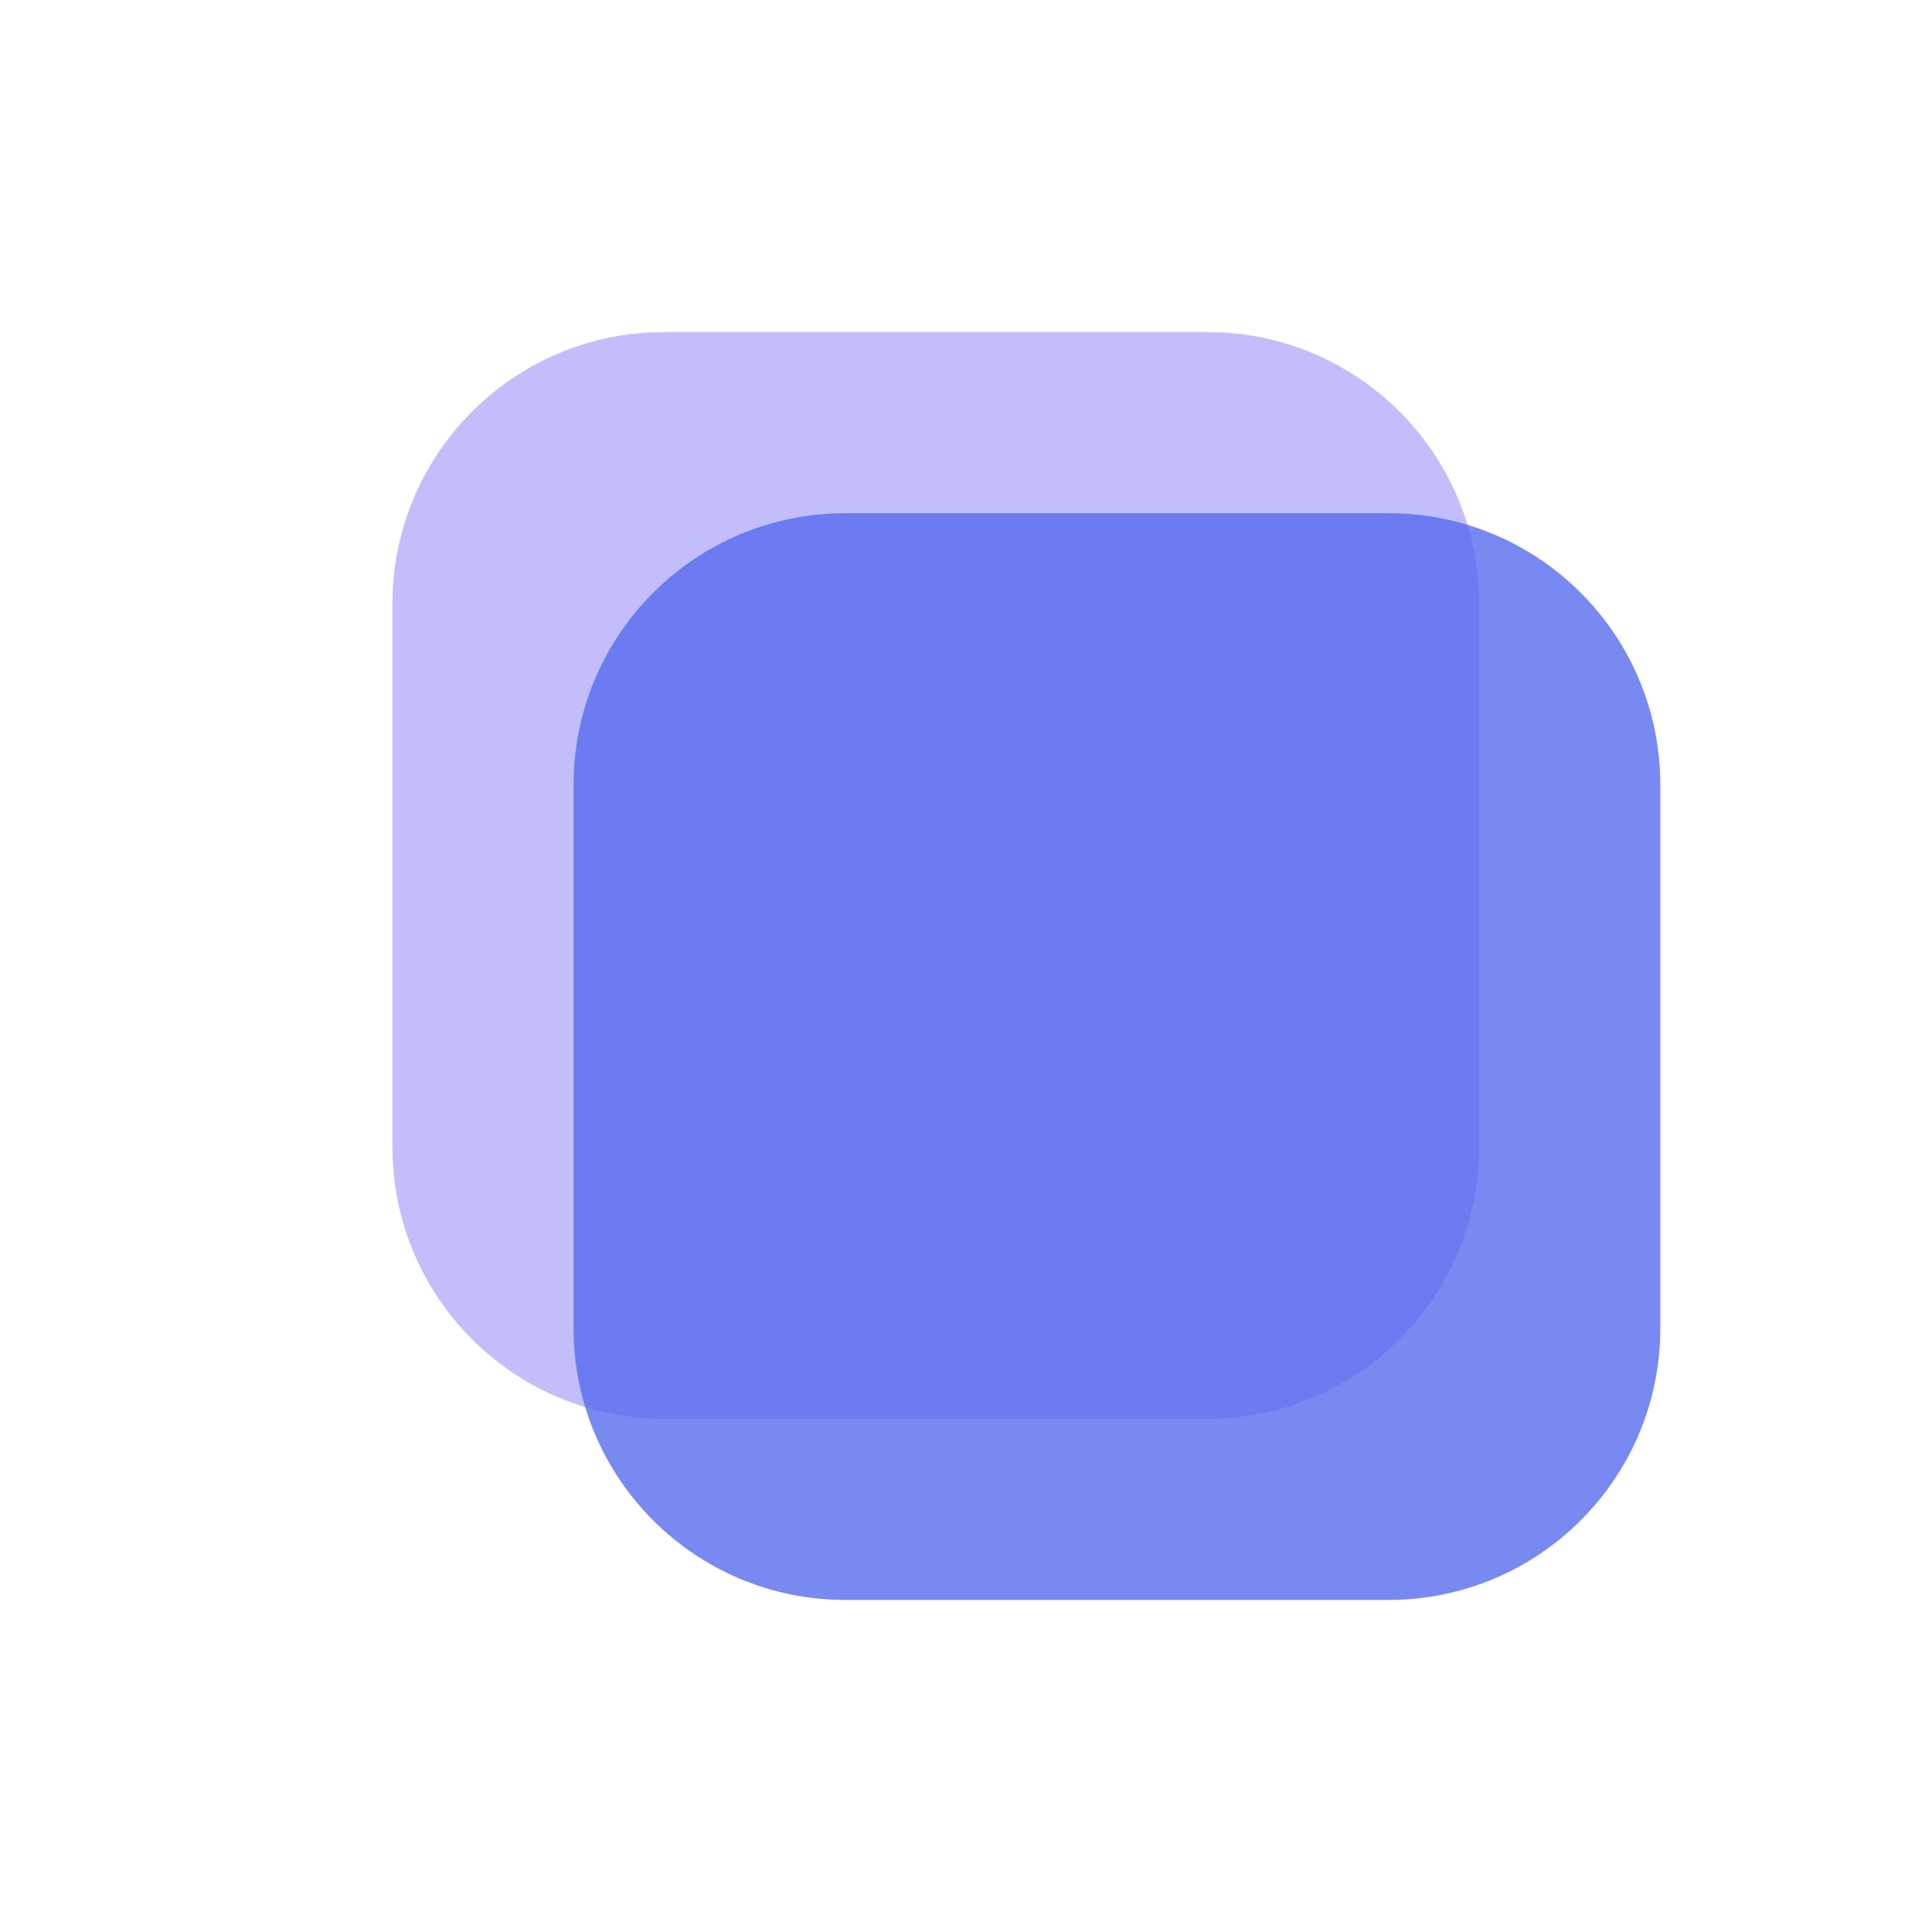
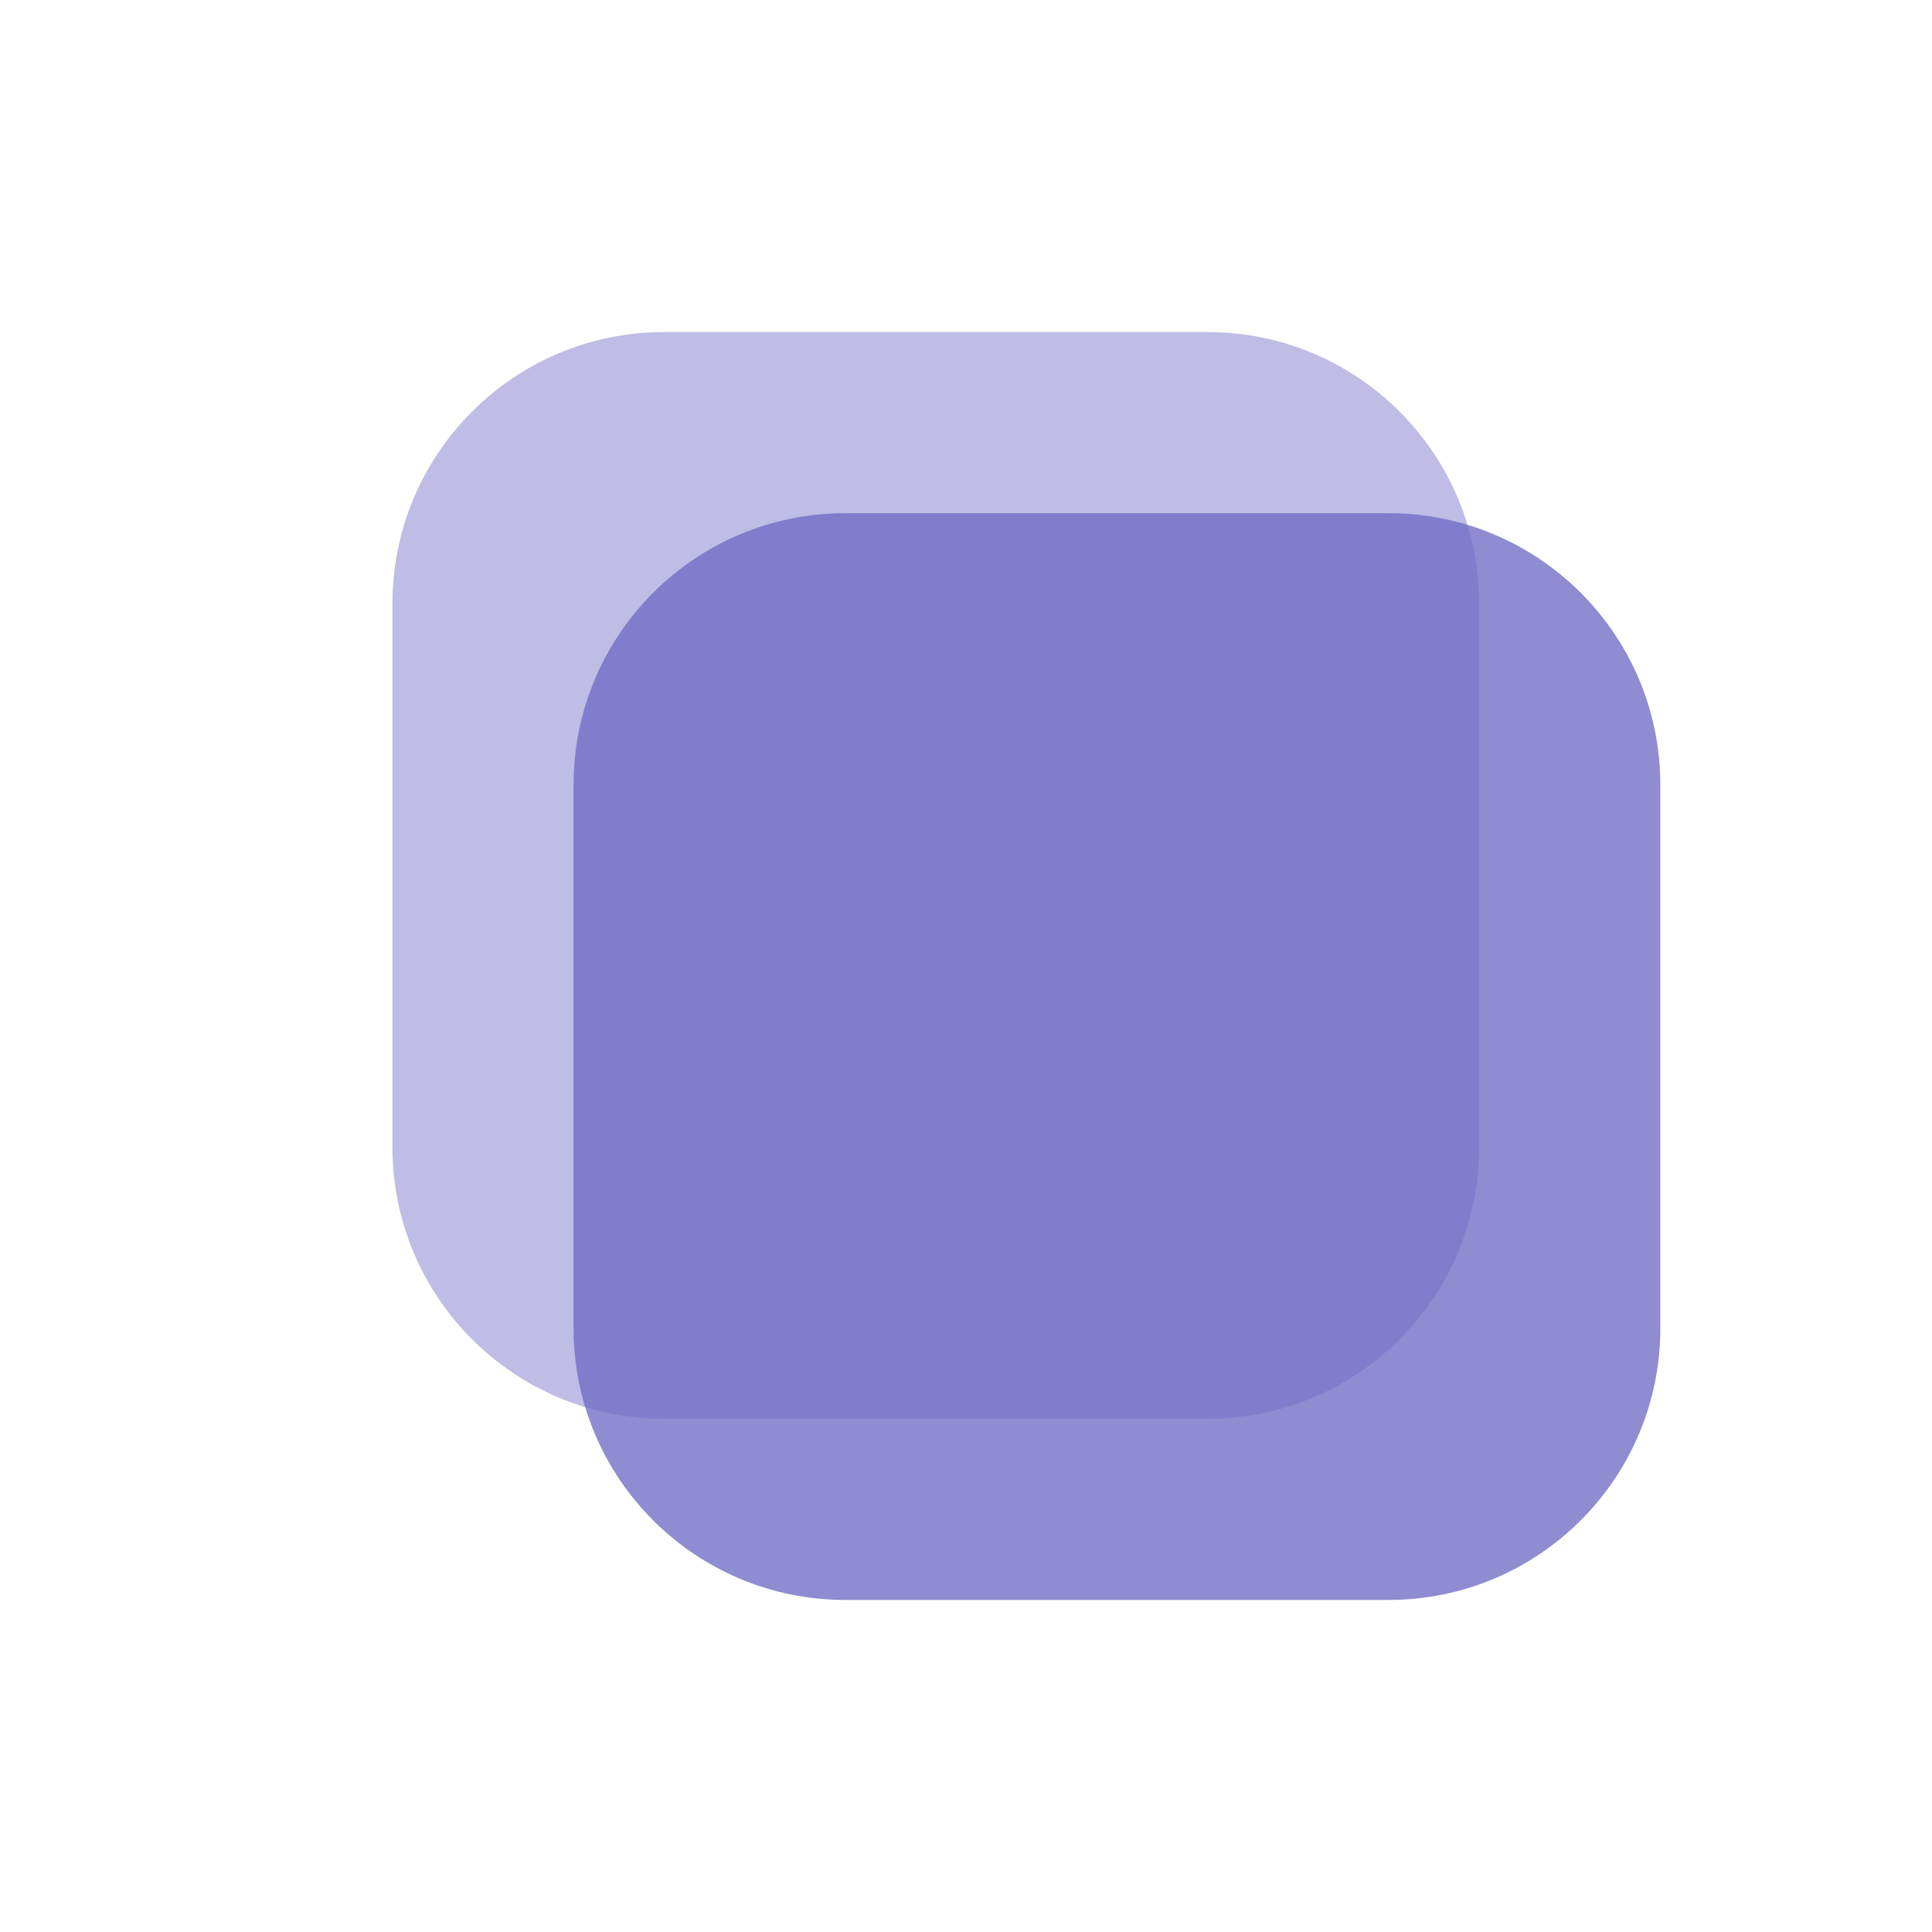
<svg xmlns="http://www.w3.org/2000/svg" width="128" height="128" viewBox="0 0 128 128" fill="none">
-   <rect x="26" y="22" width="72" height="72" rx="18" fill="#7B6EF6" opacity="0.45" />
-   <rect x="38" y="34" width="72" height="72" rx="18" fill="#5368EE" opacity="0.78" />
+   <rect x="26" y="22" width="72" height="72" rx="18" fill="#706BC5" opacity="0.45" />
+   <rect x="38" y="34" width="72" height="72" rx="18" fill="#706BC5" opacity="0.78" />
</svg>
